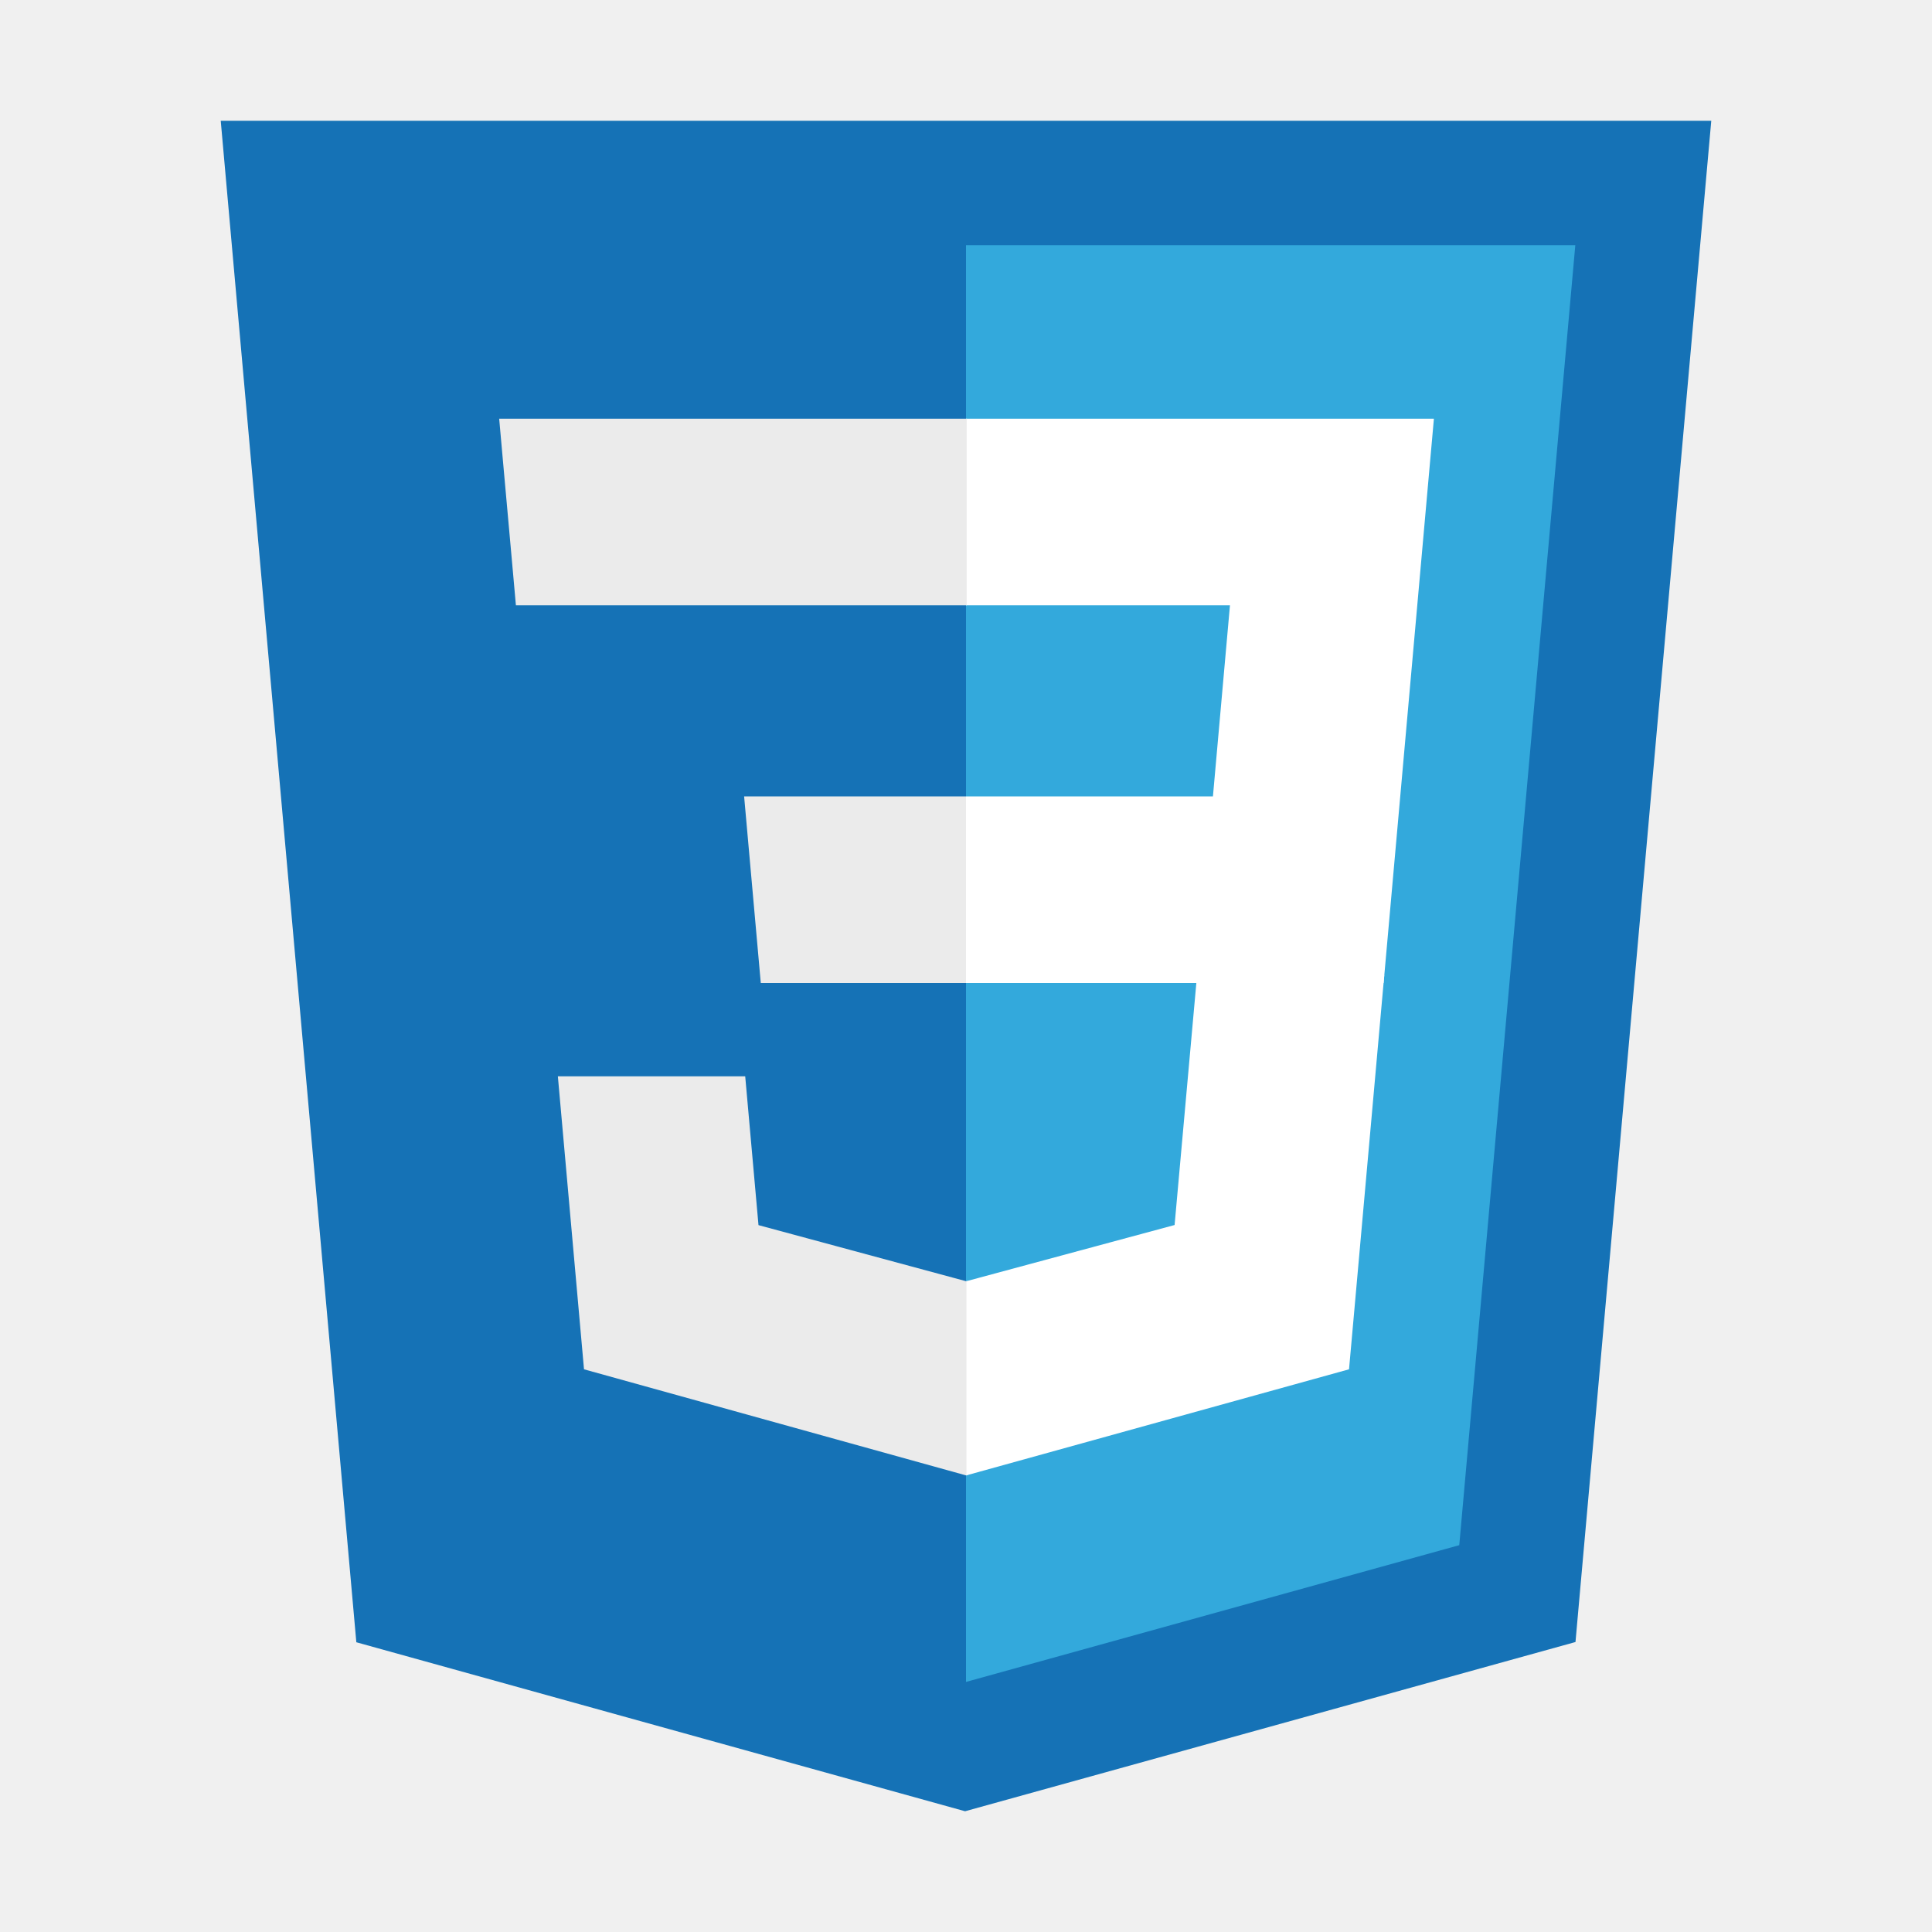
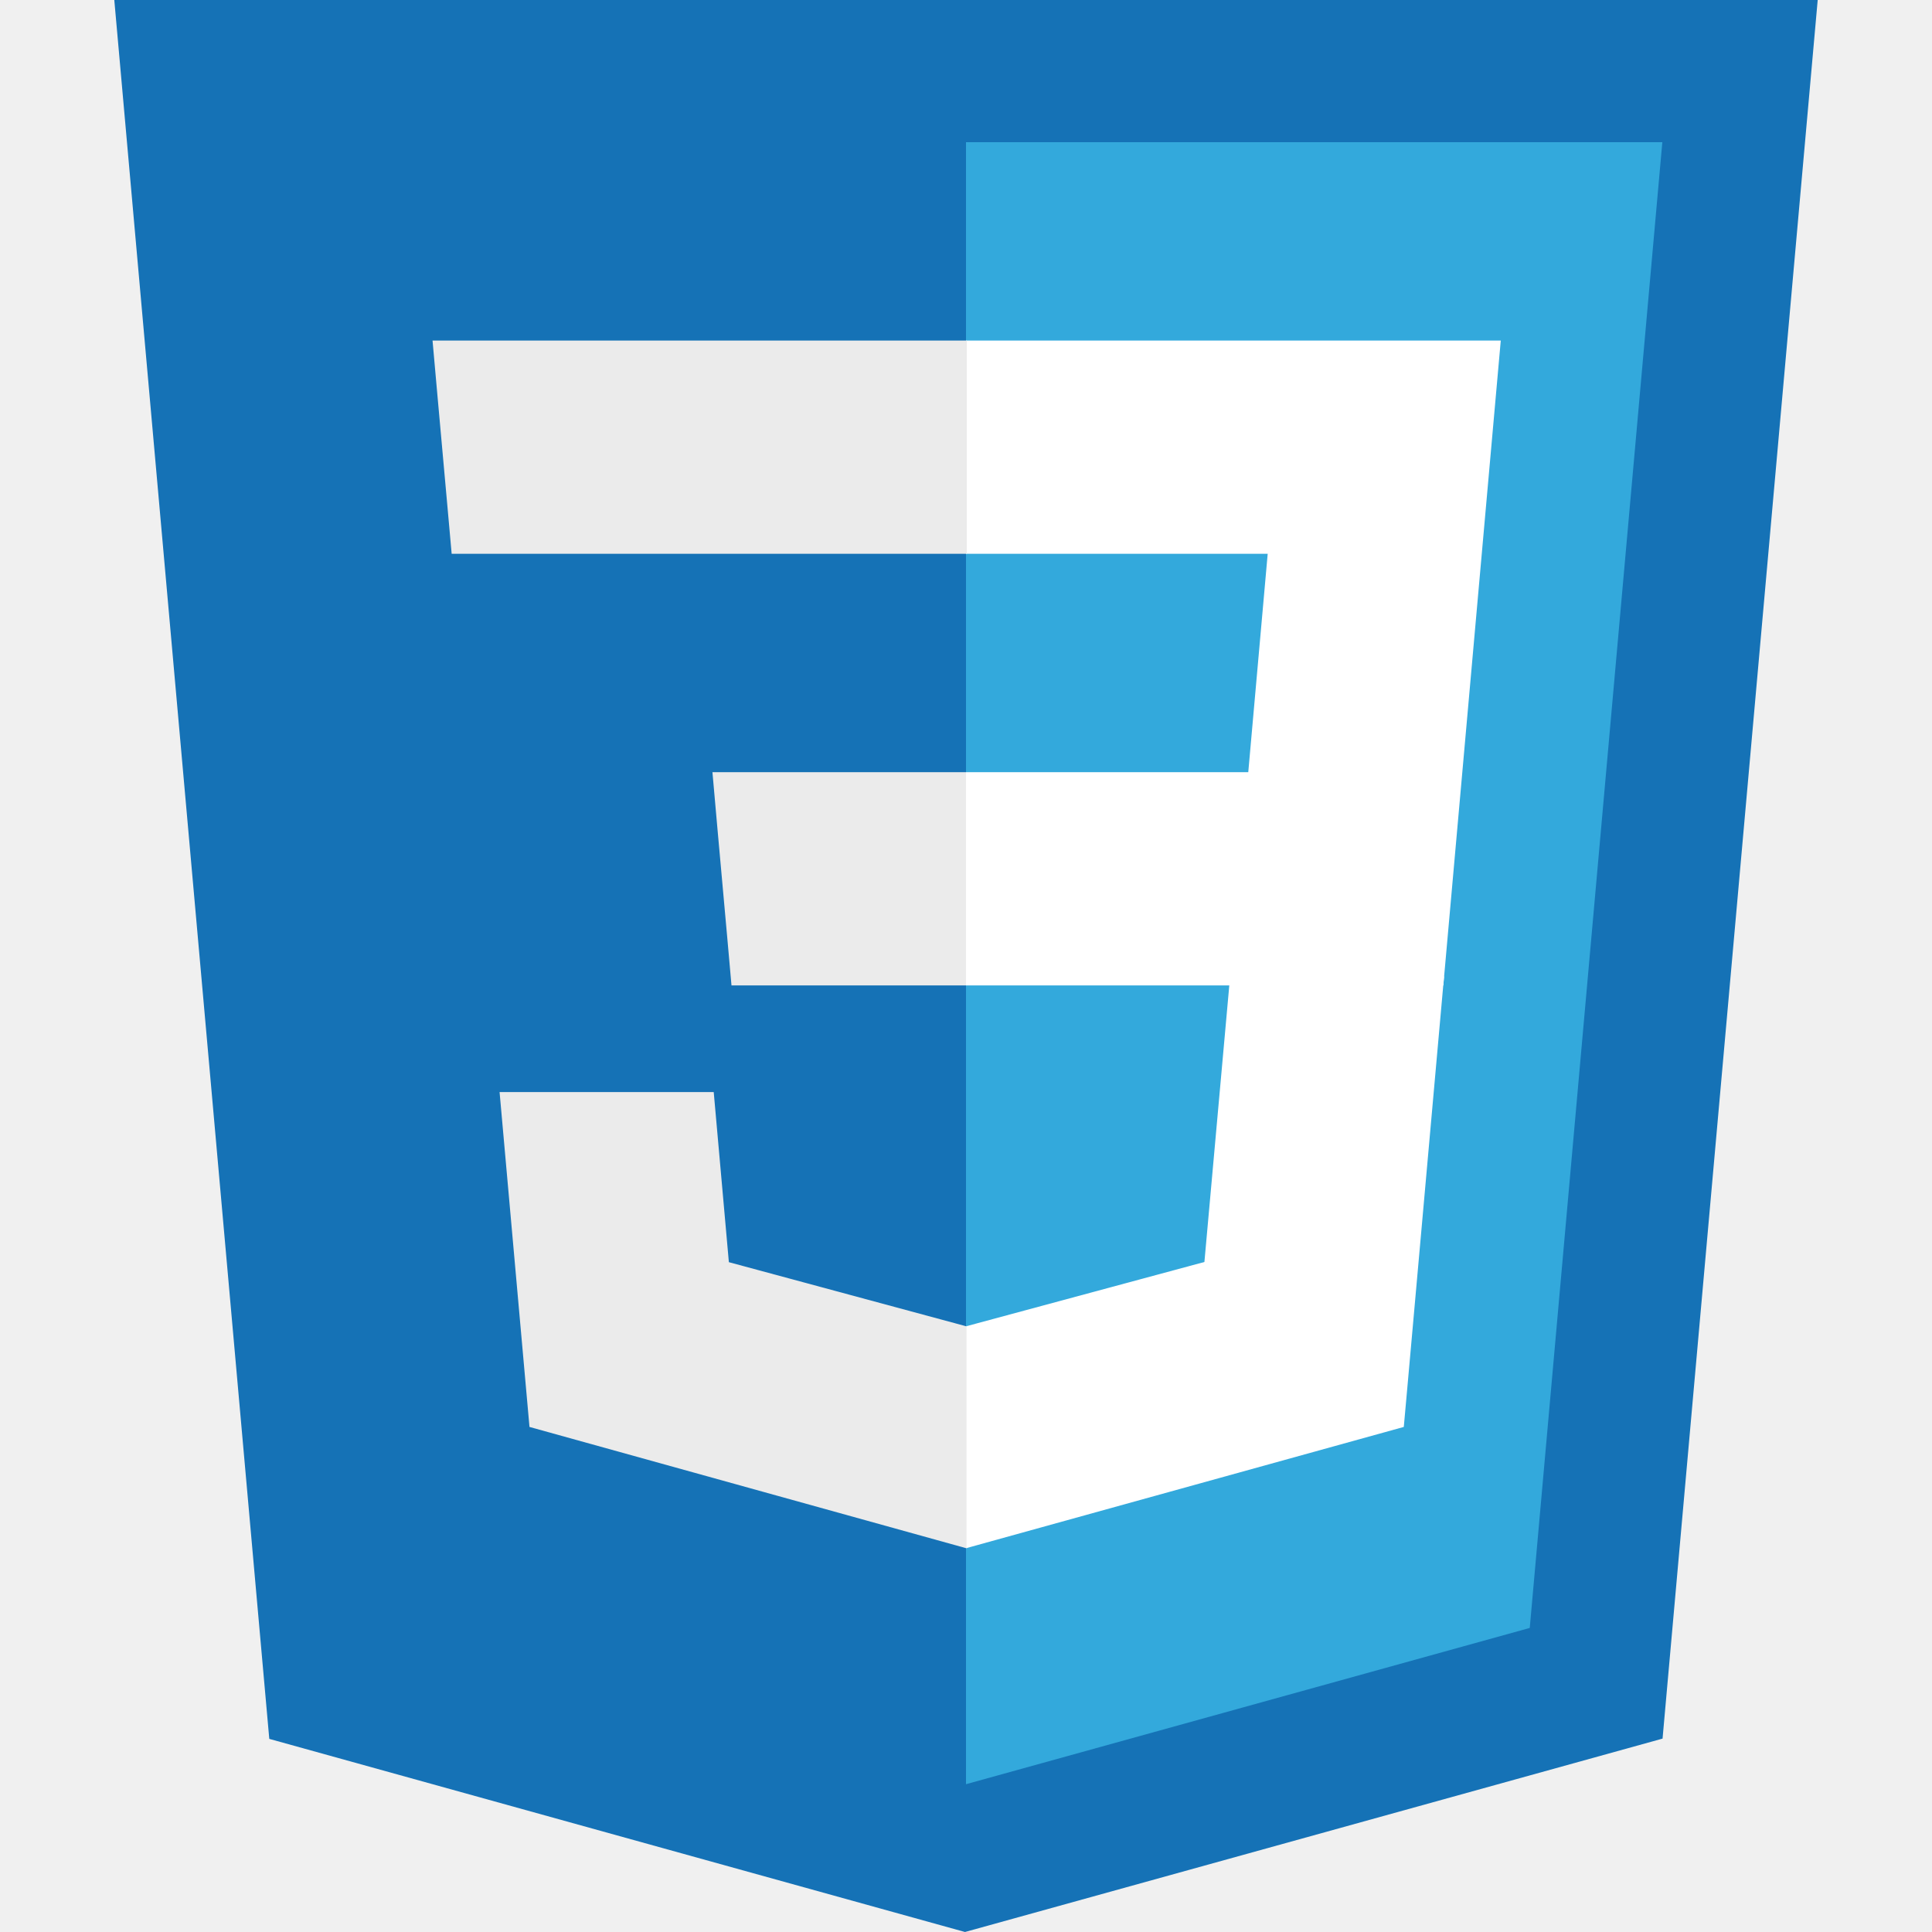
- <svg xmlns="http://www.w3.org/2000/svg" width="32px" height="32px" viewBox="0 0 32 32">
-   <polygon points="5.902 27.201 3.656 2 28.344 2 26.095 27.197 15.985 30 5.902 27.201" style="fill:#1572b6" />
-   <polygon points="16 27.858 24.17 25.593 26.092 4.061 16 4.061 16 27.858" style="fill:#33a9dc" />
-   <polygon points="16 13.191 20.09 13.191 20.372 10.026 16 10.026 16 6.935 16.011 6.935 23.75 6.935 23.676 7.764 22.917 16.282 16 16.282 16 13.191" style="fill:#fff" />
-   <polygon points="16.019 21.218 16.005 21.222 12.563 20.292 12.343 17.827 10.67 17.827 9.24 17.827 9.673 22.68 16.004 24.438 16.019 24.434 16.019 21.218" style="fill:#ebebeb" />
-   <polygon points="19.827 16.151 19.455 20.29 16.008 21.22 16.008 24.436 22.344 22.68 22.391 22.158 22.928 16.151 19.827 16.151" style="fill:#fff" />
-   <polygon points="16.011 6.935 16.011 8.855 16.011 10.018 16.011 10.026 8.555 10.026 8.555 10.026 8.545 10.026 8.483 9.331 8.342 7.764 8.268 6.935 16.011 6.935" style="fill:#ebebeb" />
-   <polygon points="16 13.191 16 15.111 16 16.274 16 16.282 12.611 16.282 12.611 16.282 12.601 16.282 12.539 15.587 12.399 14.02 12.325 13.191 16 13.191" style="fill:#ebebeb" />
+ <svg xmlns="http://www.w3.org/2000/svg" viewBox="0 0 50 50">
+   <polygon points="6.969 45.002 2.958 0 47.042 0 43.027 44.995 24.974 50 6.969 45.002" style="fill:#1572b6" />
+   <polygon points="25 46.175 39.59 42.131 43.021 3.68 25 3.68 25 46.175" style="fill:#33a9dc" />
+   <polygon points="25 19.984 32.305 19.984 32.808 14.332 25 14.332 25 8.813 25.021 8.813 38.84 8.813 38.708 10.293 37.353 25.503 25 25.503 25 19.984" style="fill:#fff" />
+   <polygon points="25.035 34.318 25.01 34.325 18.863 32.665 18.471 28.262 15.484 28.262 12.929 28.262 13.703 36.929 25.007 40.068 25.035 40.06 25.035 34.318" style="fill:#ebebeb" />
+   <polygon points="31.835 25.27 31.17 32.66 25.014 34.321 25.014 40.064 36.33 36.929 36.414 35.997 37.372 25.27 31.835 25.27" style="fill:#fff" />
+   <polygon points="25.021 8.813 25.021 12.241 25.021 14.318 25.021 14.332 11.706 14.332 11.706 14.332 11.689 14.332 11.578 13.091 11.326 10.293 11.194 8.813 25.021 8.813" style="fill:#ebebeb" />
+   <polygon points="25 19.984 25 23.413 25 25.489 25 25.503 18.95 25.503 18.95 25.503 18.931 25.503 18.821 24.263 18.569 21.464 18.438 19.984 25 19.984" style="fill:#ebebeb" />
</svg>
